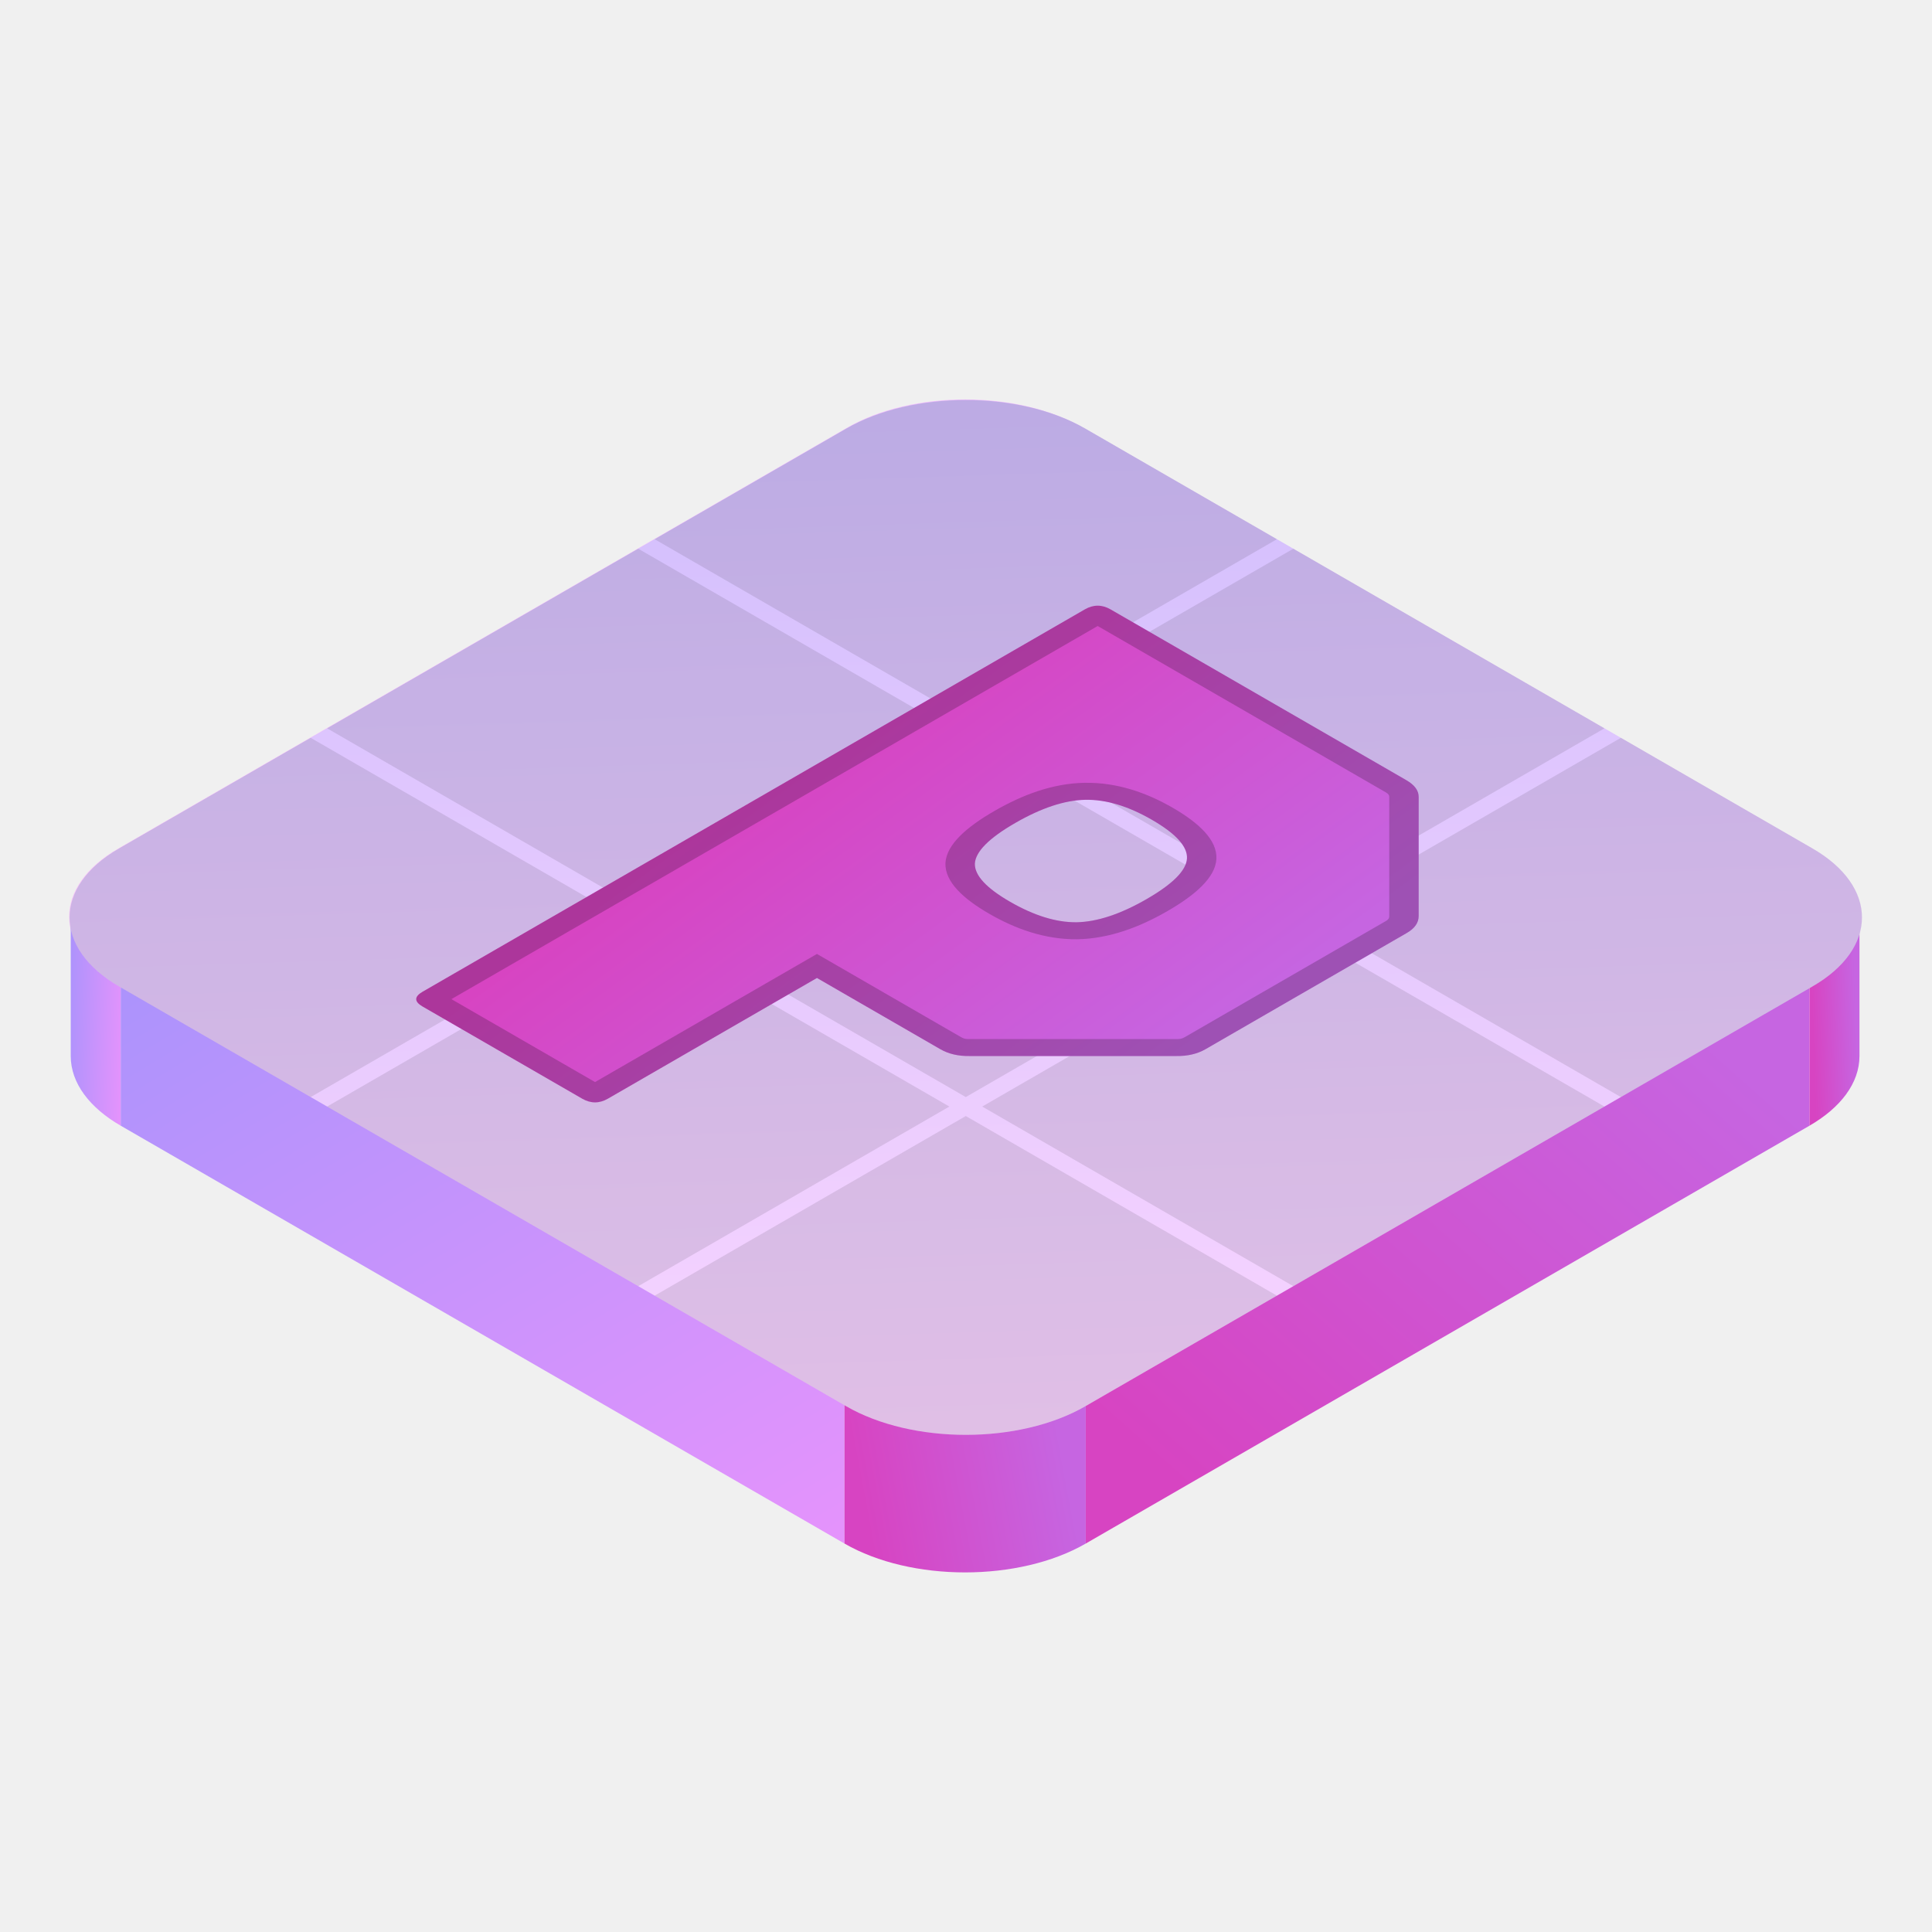
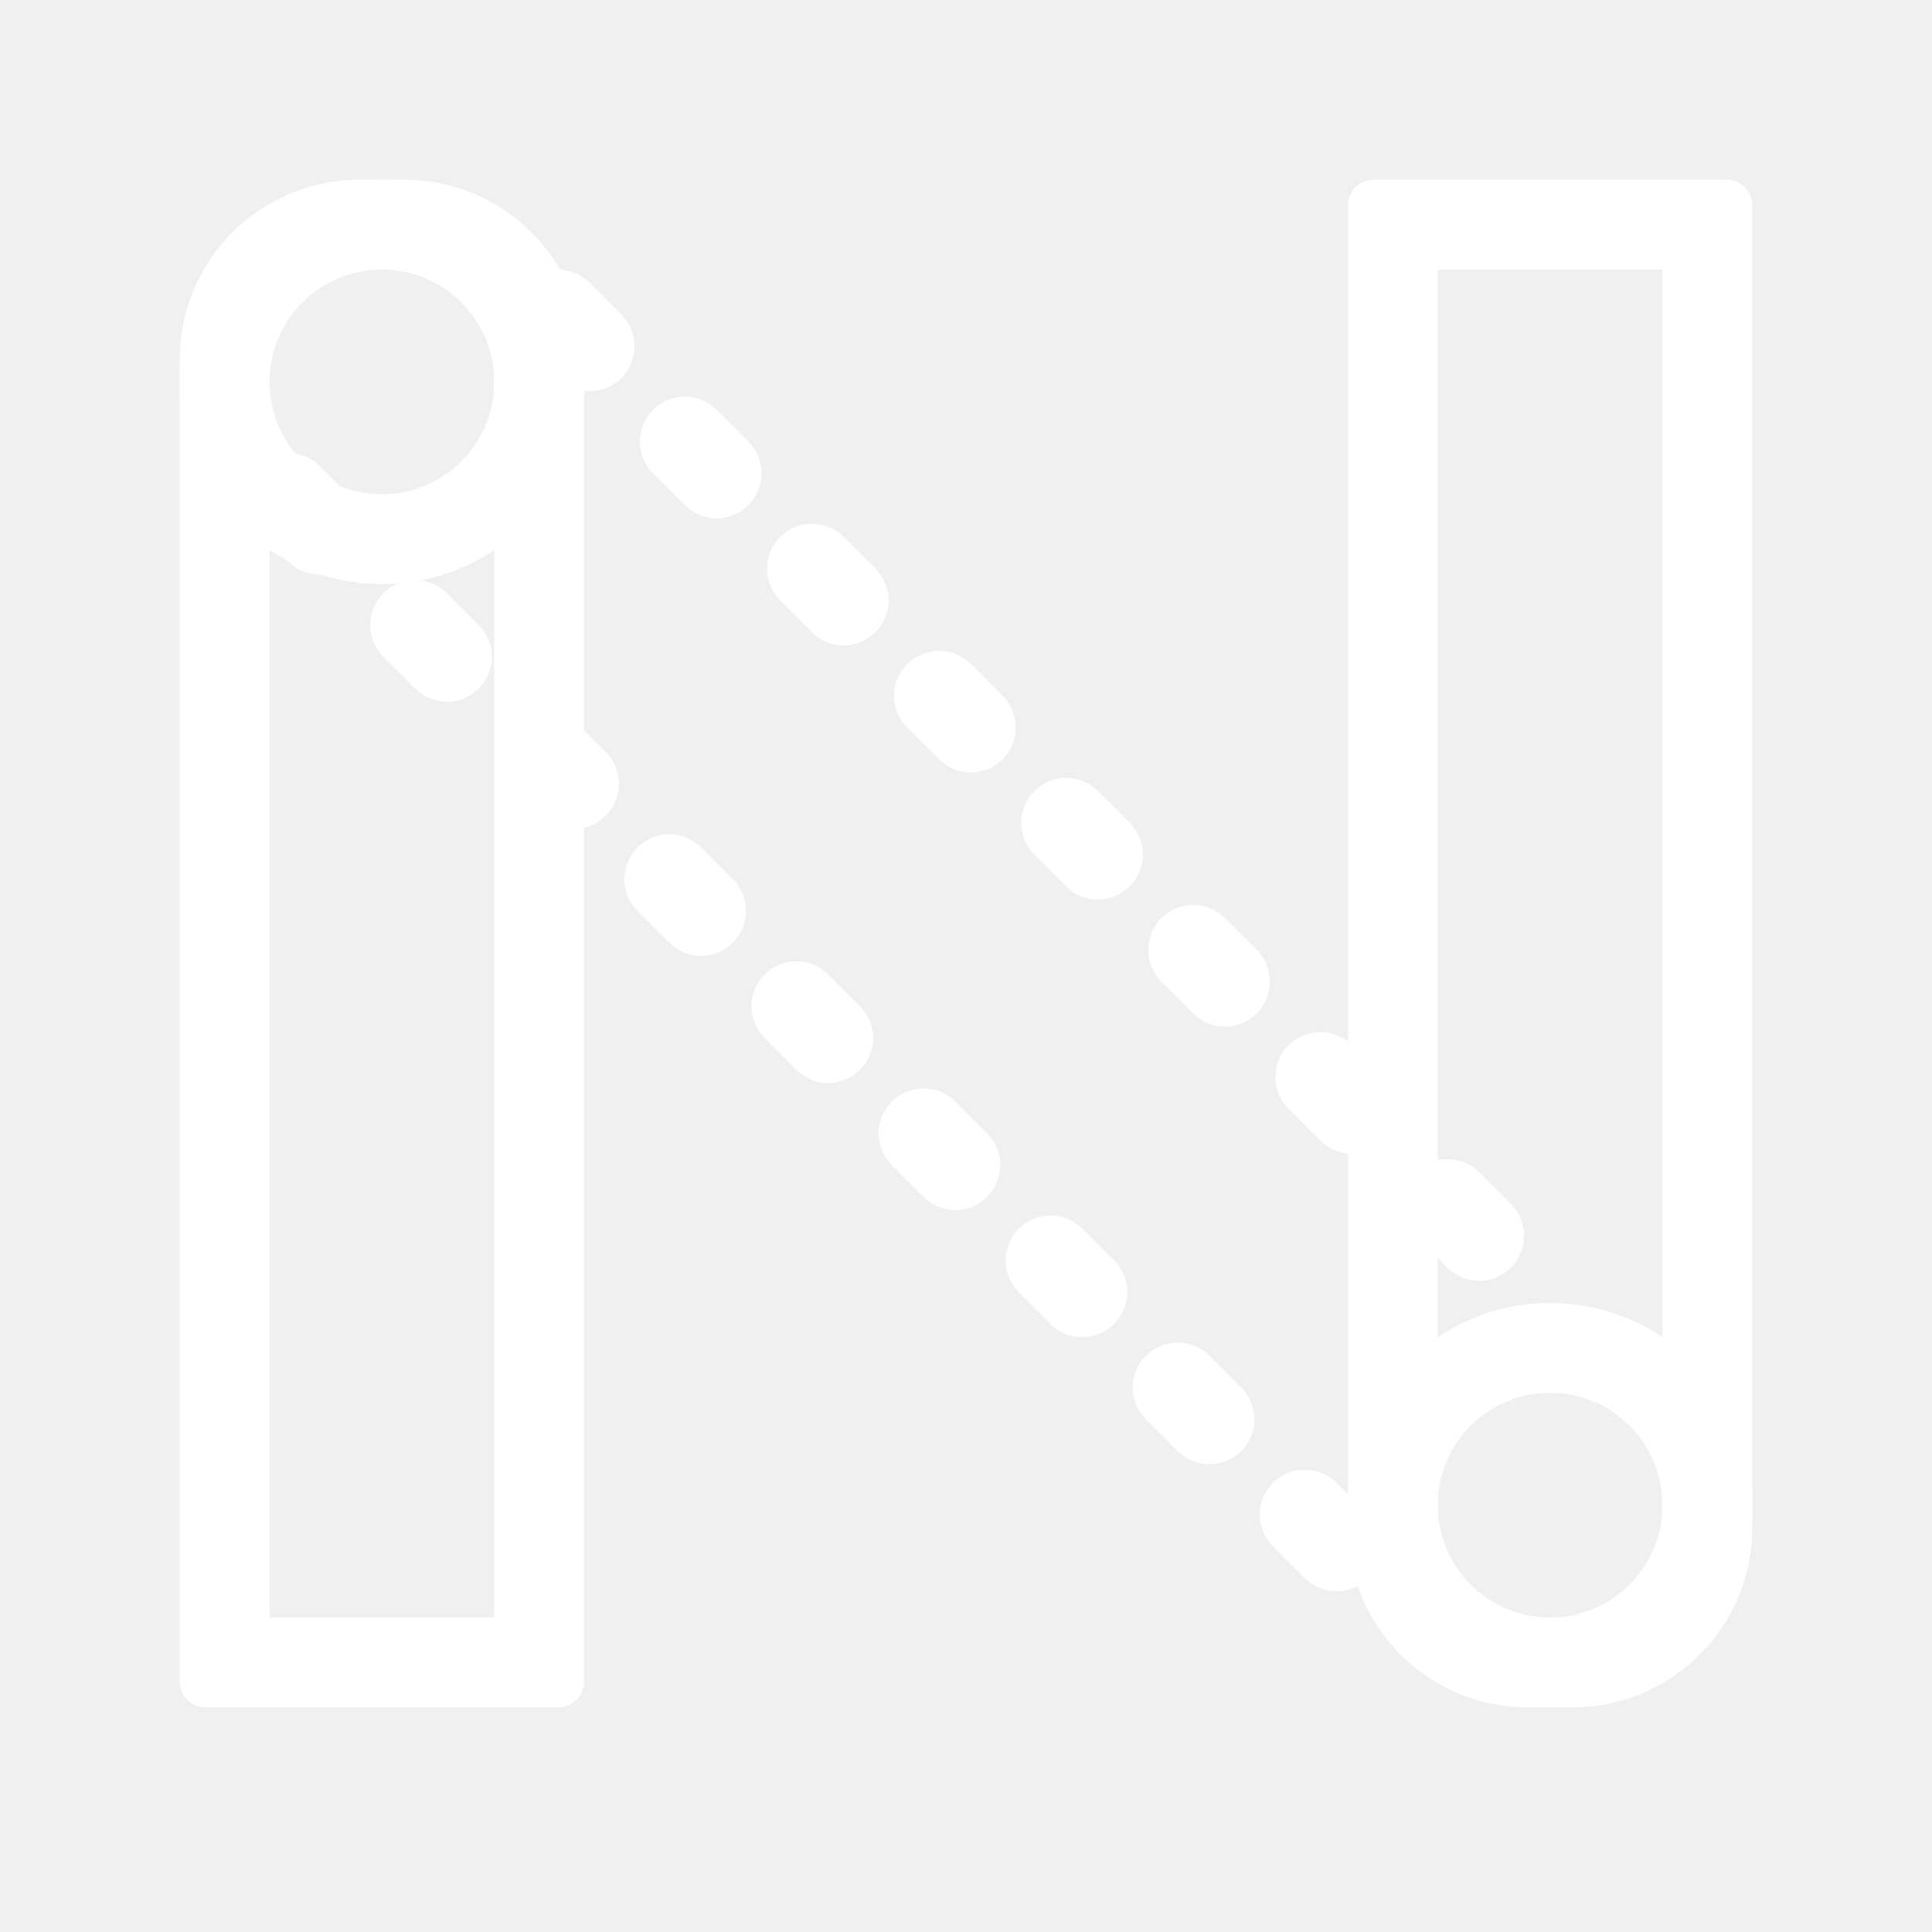
- <svg xmlns="http://www.w3.org/2000/svg" width="800" height="800" viewBox="0 0 800 800" fill="none">
-   <g clip-path="url(#clip0_2003_1004)">
-     <rect width="461.415" height="461.415" rx="56.344" transform="matrix(0.866025 0.5 -0.866025 0.5 399.629 148.9)" fill="url(#paint0_linear_2003_1004)" />
-     <rect width="346.061" height="57.677" transform="matrix(0.866025 0.5 0 1 49.9785 408.446)" fill="url(#paint1_linear_2003_1004)" />
-     <rect width="346.061" height="57.677" transform="matrix(0.866025 -0.5 0 1 449.576 581.478)" fill="url(#paint2_linear_2003_1004)" />
-     <path d="M29.291 379.608C29.291 390.87 37.198 401.066 49.981 408.446V466.123C37.198 458.743 29.291 448.547 29.291 437.285V379.608Z" fill="url(#paint3_linear_2003_1004)" />
-     <path d="M349.68 581.478C377.266 597.405 421.993 597.405 449.579 581.478V639.154C421.993 655.082 377.266 655.081 349.68 639.154V581.478Z" fill="url(#paint4_linear_2003_1004)" />
-     <path d="M769.967 379.608C769.967 390.87 762.061 401.066 749.277 408.446V466.123C762.061 458.743 769.967 448.547 769.967 437.285V379.608Z" fill="url(#paint5_linear_2003_1004)" />
-     <g clip-path="url(#clip1_2003_1004)">
-       <rect width="461.984" height="461.984" rx="57.161" transform="matrix(0.866025 0.5 -0.866025 0.5 399.91 148.9)" fill="url(#paint6_linear_2003_1004)" />
-       <rect width="148.757" height="148.757" transform="matrix(0.866025 0.5 -0.866025 0.5 399.91 148.9)" fill="black" fill-opacity="0.1" />
-       <rect width="148.757" height="148.757" transform="matrix(0.866025 0.5 -0.866025 0.5 264.279 227.207)" fill="black" fill-opacity="0.1" />
-       <rect width="148.757" height="148.757" transform="matrix(0.866025 0.5 -0.866025 0.5 264.279 383.821)" fill="black" fill-opacity="0.1" />
-       <rect width="148.757" height="148.757" transform="matrix(0.866025 0.5 -0.866025 0.5 535.541 227.207)" fill="black" fill-opacity="0.1" />
-       <rect width="148.757" height="148.757" transform="matrix(0.866025 0.5 -0.866025 0.5 535.541 383.821)" fill="black" fill-opacity="0.1" />
-       <rect width="148.757" height="148.757" transform="matrix(0.866025 0.5 -0.866025 0.5 671.172 305.514)" fill="black" fill-opacity="0.1" />
-       <rect width="148.757" height="148.757" transform="matrix(0.866025 0.5 -0.866025 0.5 128.648 305.514)" fill="black" fill-opacity="0.1" />
-       <rect width="148.757" height="148.757" transform="matrix(0.866025 0.5 -0.866025 0.5 399.91 462.127)" fill="black" fill-opacity="0.1" />
-       <rect width="148.757" height="148.757" transform="matrix(0.866025 0.5 -0.866025 0.5 399.91 305.514)" fill="black" fill-opacity="0.1" />
-       <mask id="path-18-inside-1_2003_1004" fill="white">
-         <path d="M175.023 416.803C171.461 414.747 171.461 412.691 175.023 410.635L449.187 252.346C452.749 250.289 456.31 250.289 459.872 252.346L582.316 323.039C585.735 325.013 587.445 327.316 587.445 329.948L587.445 379.298C587.445 382.094 585.806 384.438 582.53 386.33L499.191 434.446C495.771 436.42 491.711 437.366 487.01 437.283H401.534C396.833 437.366 392.773 436.42 389.354 434.446L338.282 404.959L251.737 454.926C248.176 456.982 244.614 456.982 241.053 454.926L175.023 416.803ZM418.202 373.376C428.174 379.133 437.363 381.971 445.768 381.888C454.316 381.724 464.003 378.516 474.83 372.265C485.657 366.014 491.213 360.421 491.498 355.486C491.783 350.551 486.939 345.205 476.967 339.448C467.137 333.772 457.948 331.017 449.401 331.182C440.853 331.346 431.166 334.554 420.339 340.805C409.512 347.056 403.956 352.649 403.671 357.584C403.529 362.436 408.372 367.7 418.202 373.376Z" />
-       </mask>
-       <path d="M175.023 416.803C171.461 414.747 171.461 412.691 175.023 410.635L449.187 252.346C452.749 250.289 456.31 250.289 459.872 252.346L582.316 323.039C585.735 325.013 587.445 327.316 587.445 329.948L587.445 379.298C587.445 382.094 585.806 384.438 582.53 386.33L499.191 434.446C495.771 436.42 491.711 437.366 487.01 437.283H401.534C396.833 437.366 392.773 436.42 389.354 434.446L338.282 404.959L251.737 454.926C248.176 456.982 244.614 456.982 241.053 454.926L175.023 416.803ZM418.202 373.376C428.174 379.133 437.363 381.971 445.768 381.888C454.316 381.724 464.003 378.516 474.83 372.265C485.657 366.014 491.213 360.421 491.498 355.486C491.783 350.551 486.939 345.205 476.967 339.448C467.137 333.772 457.948 331.017 449.401 331.182C440.853 331.346 431.166 334.554 420.339 340.805C409.512 347.056 403.956 352.649 403.671 357.584C403.529 362.436 408.372 367.7 418.202 373.376Z" fill="url(#paint7_linear_2003_1004)" />
-       <path d="M587.445 329.948L575.256 329.948L575.256 329.948L587.445 329.948ZM587.445 379.298L599.633 379.298V379.298L587.445 379.298ZM487.01 437.283L487.379 430.249L487.195 430.246H487.01V437.283ZM401.534 437.283V430.246H401.349L401.165 430.249L401.534 437.283ZM338.282 404.959L346.901 399.983L338.282 395.007L329.663 399.983L338.282 404.959ZM445.768 381.888L445.975 388.925L446.074 388.924L446.174 388.922L445.768 381.888ZM491.498 355.486L479.316 355.252L479.316 355.252L491.498 355.486ZM449.401 331.182L449.807 338.215L449.807 338.215L449.401 331.182ZM403.671 357.584L391.489 357.349L391.486 357.407L391.484 357.464L403.671 357.584ZM175.023 416.803L183.641 411.827C183.189 411.566 184.54 412.222 184.54 413.719C184.54 415.215 183.189 415.872 183.641 415.611L175.023 410.635L166.404 405.659C163.295 407.454 160.163 410.166 160.163 413.719C160.163 417.272 163.295 419.984 166.404 421.779L175.023 416.803ZM175.023 410.635L183.641 415.611L457.806 257.322L449.187 252.346L440.568 247.37L166.404 405.659L175.023 410.635ZM449.187 252.346L457.806 257.322C458.258 257.061 457.121 257.841 454.529 257.841C451.937 257.841 450.801 257.061 451.253 257.322L459.872 252.346L468.49 247.37C465.381 245.574 460.683 243.766 454.529 243.766C448.376 243.766 443.678 245.574 440.568 247.37L449.187 252.346ZM459.872 252.346L451.253 257.322L573.697 328.015L582.316 323.039L590.935 318.063L468.49 247.37L459.872 252.346ZM582.316 323.039L573.697 328.015C574.984 328.758 575.256 329.304 575.256 329.948L587.445 329.948L599.633 329.948C599.633 325.328 596.486 321.268 590.935 318.063L582.316 323.039ZM587.445 329.948L575.256 329.948L575.256 379.298L587.445 379.298L599.633 379.298L599.633 329.948L587.445 329.948ZM587.445 379.298L575.256 379.297C575.256 380.322 574.789 380.847 573.911 381.354L582.53 386.33L591.148 391.306C596.824 388.029 599.633 383.866 599.633 379.298L587.445 379.298ZM582.53 386.33L573.911 381.354L490.572 429.47L499.191 434.446L507.809 439.422L591.148 391.306L582.53 386.33ZM499.191 434.446L490.572 429.47C489.454 430.115 488.616 430.271 487.379 430.249L487.01 437.283L486.641 444.317C494.806 444.46 502.089 442.724 507.809 439.422L499.191 434.446ZM487.01 437.283V430.246L401.534 430.246V437.283V444.32L487.01 444.32V437.283ZM401.534 437.283L401.165 430.249C399.928 430.271 399.09 430.115 397.972 429.47L389.354 434.446L380.735 439.422C386.455 442.724 393.738 444.46 401.903 444.317L401.534 437.283ZM389.354 434.446L397.972 429.47L346.901 399.983L338.282 404.959L329.663 409.935L380.735 439.422L389.354 434.446ZM338.282 404.959L329.663 399.983L243.119 449.95L251.737 454.926L260.356 459.902L346.901 409.935L338.282 404.959ZM251.737 454.926L243.119 449.95C242.666 450.211 243.803 449.431 246.395 449.431C248.987 449.431 250.124 450.211 249.671 449.95L241.053 454.926L232.434 459.902C235.543 461.697 240.241 463.505 246.395 463.505C252.549 463.505 257.247 461.697 260.356 459.902L251.737 454.926ZM241.053 454.926L249.671 449.95L183.641 411.827L175.023 416.803L166.404 421.779L232.434 459.902L241.053 454.926ZM418.202 373.376L409.583 378.352C420.391 384.592 432.619 389.055 445.975 388.925L445.768 381.888L445.561 374.852C442.106 374.886 435.957 373.674 426.821 368.4L418.202 373.376ZM445.768 381.888L446.174 388.922C459.479 388.666 472.002 383.85 483.449 377.241L474.83 372.265L466.211 367.289C456.004 373.182 449.152 374.782 445.362 374.855L445.768 381.888ZM474.83 372.265L483.449 377.241C494.895 370.633 503.236 363.402 503.68 355.721L491.498 355.486L479.316 355.252C479.189 357.44 476.419 361.396 466.211 367.289L474.83 372.265ZM491.498 355.486L503.68 355.721C504.132 347.891 496.457 340.749 485.585 334.472L476.967 339.448L468.348 344.424C477.421 349.662 479.434 353.212 479.316 355.252L491.498 355.486ZM476.967 339.448L485.585 334.472C474.811 328.251 462.518 323.888 448.995 324.148L449.401 331.182L449.807 338.215C453.379 338.146 459.463 339.294 468.348 344.424L476.967 339.448ZM449.401 331.182L448.995 324.148C435.69 324.404 423.167 329.22 411.72 335.829L420.339 340.805L428.958 345.781C439.165 339.888 446.016 338.288 449.807 338.215L449.401 331.182ZM420.339 340.805L411.72 335.829C400.274 342.437 391.933 349.668 391.489 357.349L403.671 357.584L415.853 357.818C415.979 355.63 418.75 351.674 428.958 345.781L420.339 340.805ZM403.671 357.584L391.484 357.464C391.258 365.154 398.874 372.168 409.583 378.352L418.202 373.376L426.821 368.4C417.871 363.232 415.799 359.719 415.858 357.703L403.671 357.584Z" fill="black" fill-opacity="0.2" mask="url(#path-18-inside-1_2003_1004)" />
-     </g>
+ <svg xmlns="http://www.w3.org/2000/svg" width="43" height="43" viewBox="0 0 43 43" fill="none">
+   <g clip-path="url(#clip0_2316_9387)">
+     <mask id="path-1-inside-1_2316_9387" fill="white">
+       <path d="M4 8C4 5.791 5.791 4 8 4H9C11.209 4 13 5.791 13 8V37.429C13 37.744 12.744 38 12.429 38H4.571C4.256 38 4 37.744 4 37.429V8Z" />
+     </mask>
+     <path d="M4 8C4 5.791 5.791 4 8 4H9C11.209 4 13 5.791 13 8V37.429C13 37.744 12.744 38 12.429 38H4.571C4.256 38 4 37.744 4 37.429V8Z" stroke="white" stroke-width="4" mask="url(#path-1-inside-1_2316_9387)" />
+     <mask id="path-2-inside-2_2316_9387" fill="white">
+       <path d="M30 4.571C30 4.256 30.256 4 30.571 4H38.429C38.744 4 39 4.256 39 4.571V34C39 36.209 37.209 38 35 38H34C31.791 38 30 36.209 30 34V4.571Z" />
+     </mask>
+     <path d="M30 4.571C30 4.256 30.256 4 30.571 4H38.429C38.744 4 39 4.256 39 4.571V34C39 36.209 37.209 38 35 38H34C31.791 38 30 36.209 30 34V4.571Z" stroke="white" stroke-width="4" mask="url(#path-2-inside-2_2316_9387)" />
+     <circle cx="8.5" cy="8.5" r="3.5" stroke="white" stroke-width="2" />
+     <circle cx="34.5" cy="33.5" r="3.5" stroke="white" stroke-width="2" />
+     <line x1="12.414" y1="7" x2="34" y2="28.586" stroke="white" stroke-width="2" stroke-linecap="round" stroke-dasharray="1 3" />
+     <path d="M6.412 11.083L30.329 35" stroke="white" stroke-width="2" stroke-linecap="round" stroke-dasharray="1 3" />
  </g>
  <defs>
-     <linearGradient id="paint0_linear_2003_1004" x1="461.236" y1="461.53" x2="-24.218" y2="26.822" gradientUnits="userSpaceOnUse">
-       <stop stop-color="#FFD5EF" />
-       <stop offset="1" stop-color="#EFBDFD" />
-     </linearGradient>
-     <linearGradient id="paint1_linear_2003_1004" x1="0" y1="0" x2="205.43" y2="201.238" gradientUnits="userSpaceOnUse">
-       <stop stop-color="#AC93FC" />
-       <stop offset="1" stop-color="#E593FC" />
-     </linearGradient>
-     <linearGradient id="paint2_linear_2003_1004" x1="-0" y1="-0.053" x2="185.515" y2="-146.078" gradientUnits="userSpaceOnUse">
-       <stop stop-color="#D744C2" />
-       <stop offset="1" stop-color="#C665E1" />
-     </linearGradient>
-     <linearGradient id="paint3_linear_2003_1004" x1="29.291" y1="379.608" x2="53.322" y2="380.546" gradientUnits="userSpaceOnUse">
-       <stop stop-color="#AC93FC" />
-       <stop offset="1" stop-color="#E593FC" />
-     </linearGradient>
-     <linearGradient id="paint4_linear_2003_1004" x1="349.68" y1="581.414" x2="433.446" y2="565.646" gradientUnits="userSpaceOnUse">
-       <stop stop-color="#D744C2" />
-       <stop offset="1" stop-color="#C665E1" />
-     </linearGradient>
-     <linearGradient id="paint5_linear_2003_1004" x1="749.277" y1="379.529" x2="767.223" y2="378.966" gradientUnits="userSpaceOnUse">
-       <stop stop-color="#D744C2" />
-       <stop offset="1" stop-color="#C665E1" />
-     </linearGradient>
-     <linearGradient id="paint6_linear_2003_1004" x1="461.804" y1="462.098" x2="-24.248" y2="26.855" gradientUnits="userSpaceOnUse">
-       <stop stop-color="#FAD5FF" />
-       <stop offset="1" stop-color="#CFBDFD" />
-     </linearGradient>
-     <linearGradient id="paint7_linear_2003_1004" x1="429.033" y1="240.204" x2="543.662" y2="397.327" gradientUnits="userSpaceOnUse">
-       <stop stop-color="#D744C2" />
-       <stop offset="1" stop-color="#C665E1" />
-     </linearGradient>
-     <clipPath id="clip0_2003_1004">
-       <path d="M0 64.172C0 28.731 28.731 0 64.172 0H735.828C771.269 0 800 28.731 800 64.172V735.828C800 771.269 771.269 800 735.828 800H64.172C28.731 800 0 771.269 0 735.828V64.172Z" fill="white" />
-     </clipPath>
-     <clipPath id="clip1_2003_1004">
-       <rect width="461.984" height="461.984" rx="57.161" transform="matrix(0.866025 0.5 -0.866025 0.5 399.91 148.9)" fill="white" />
+     <clipPath id="clip0_2316_9387">
+       <rect width="43" height="43" fill="white" />
    </clipPath>
  </defs>
</svg>
